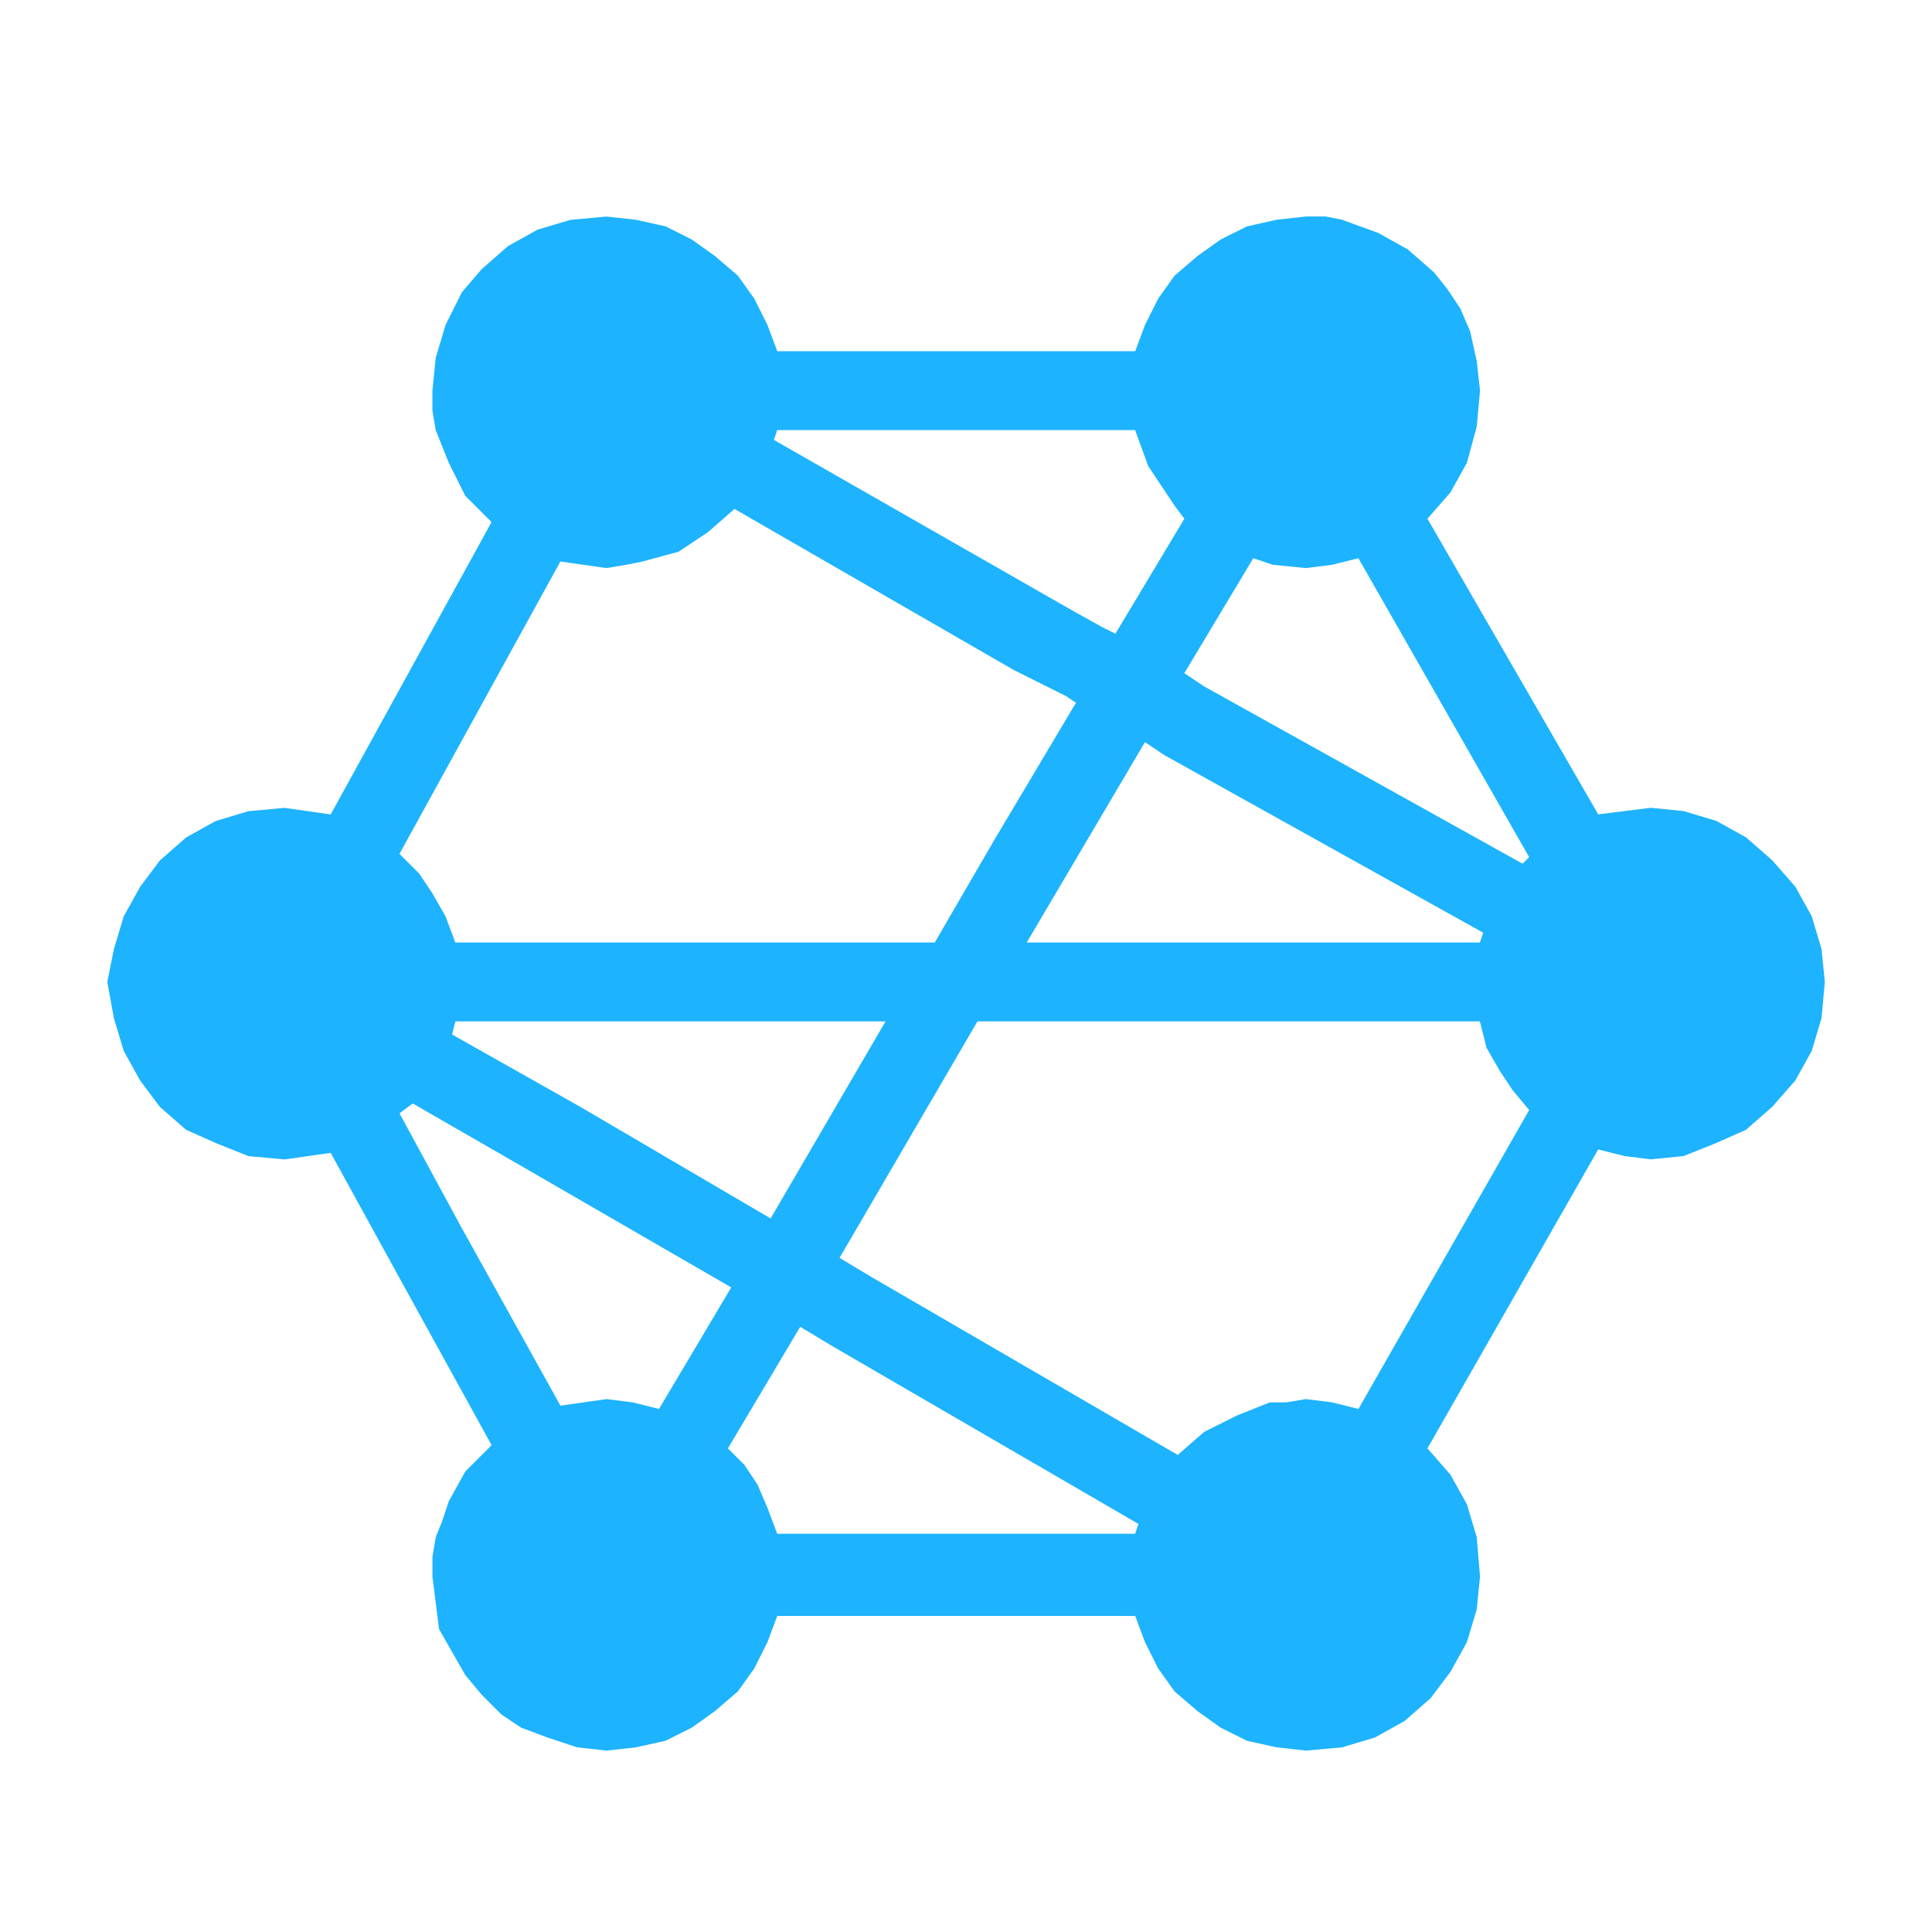
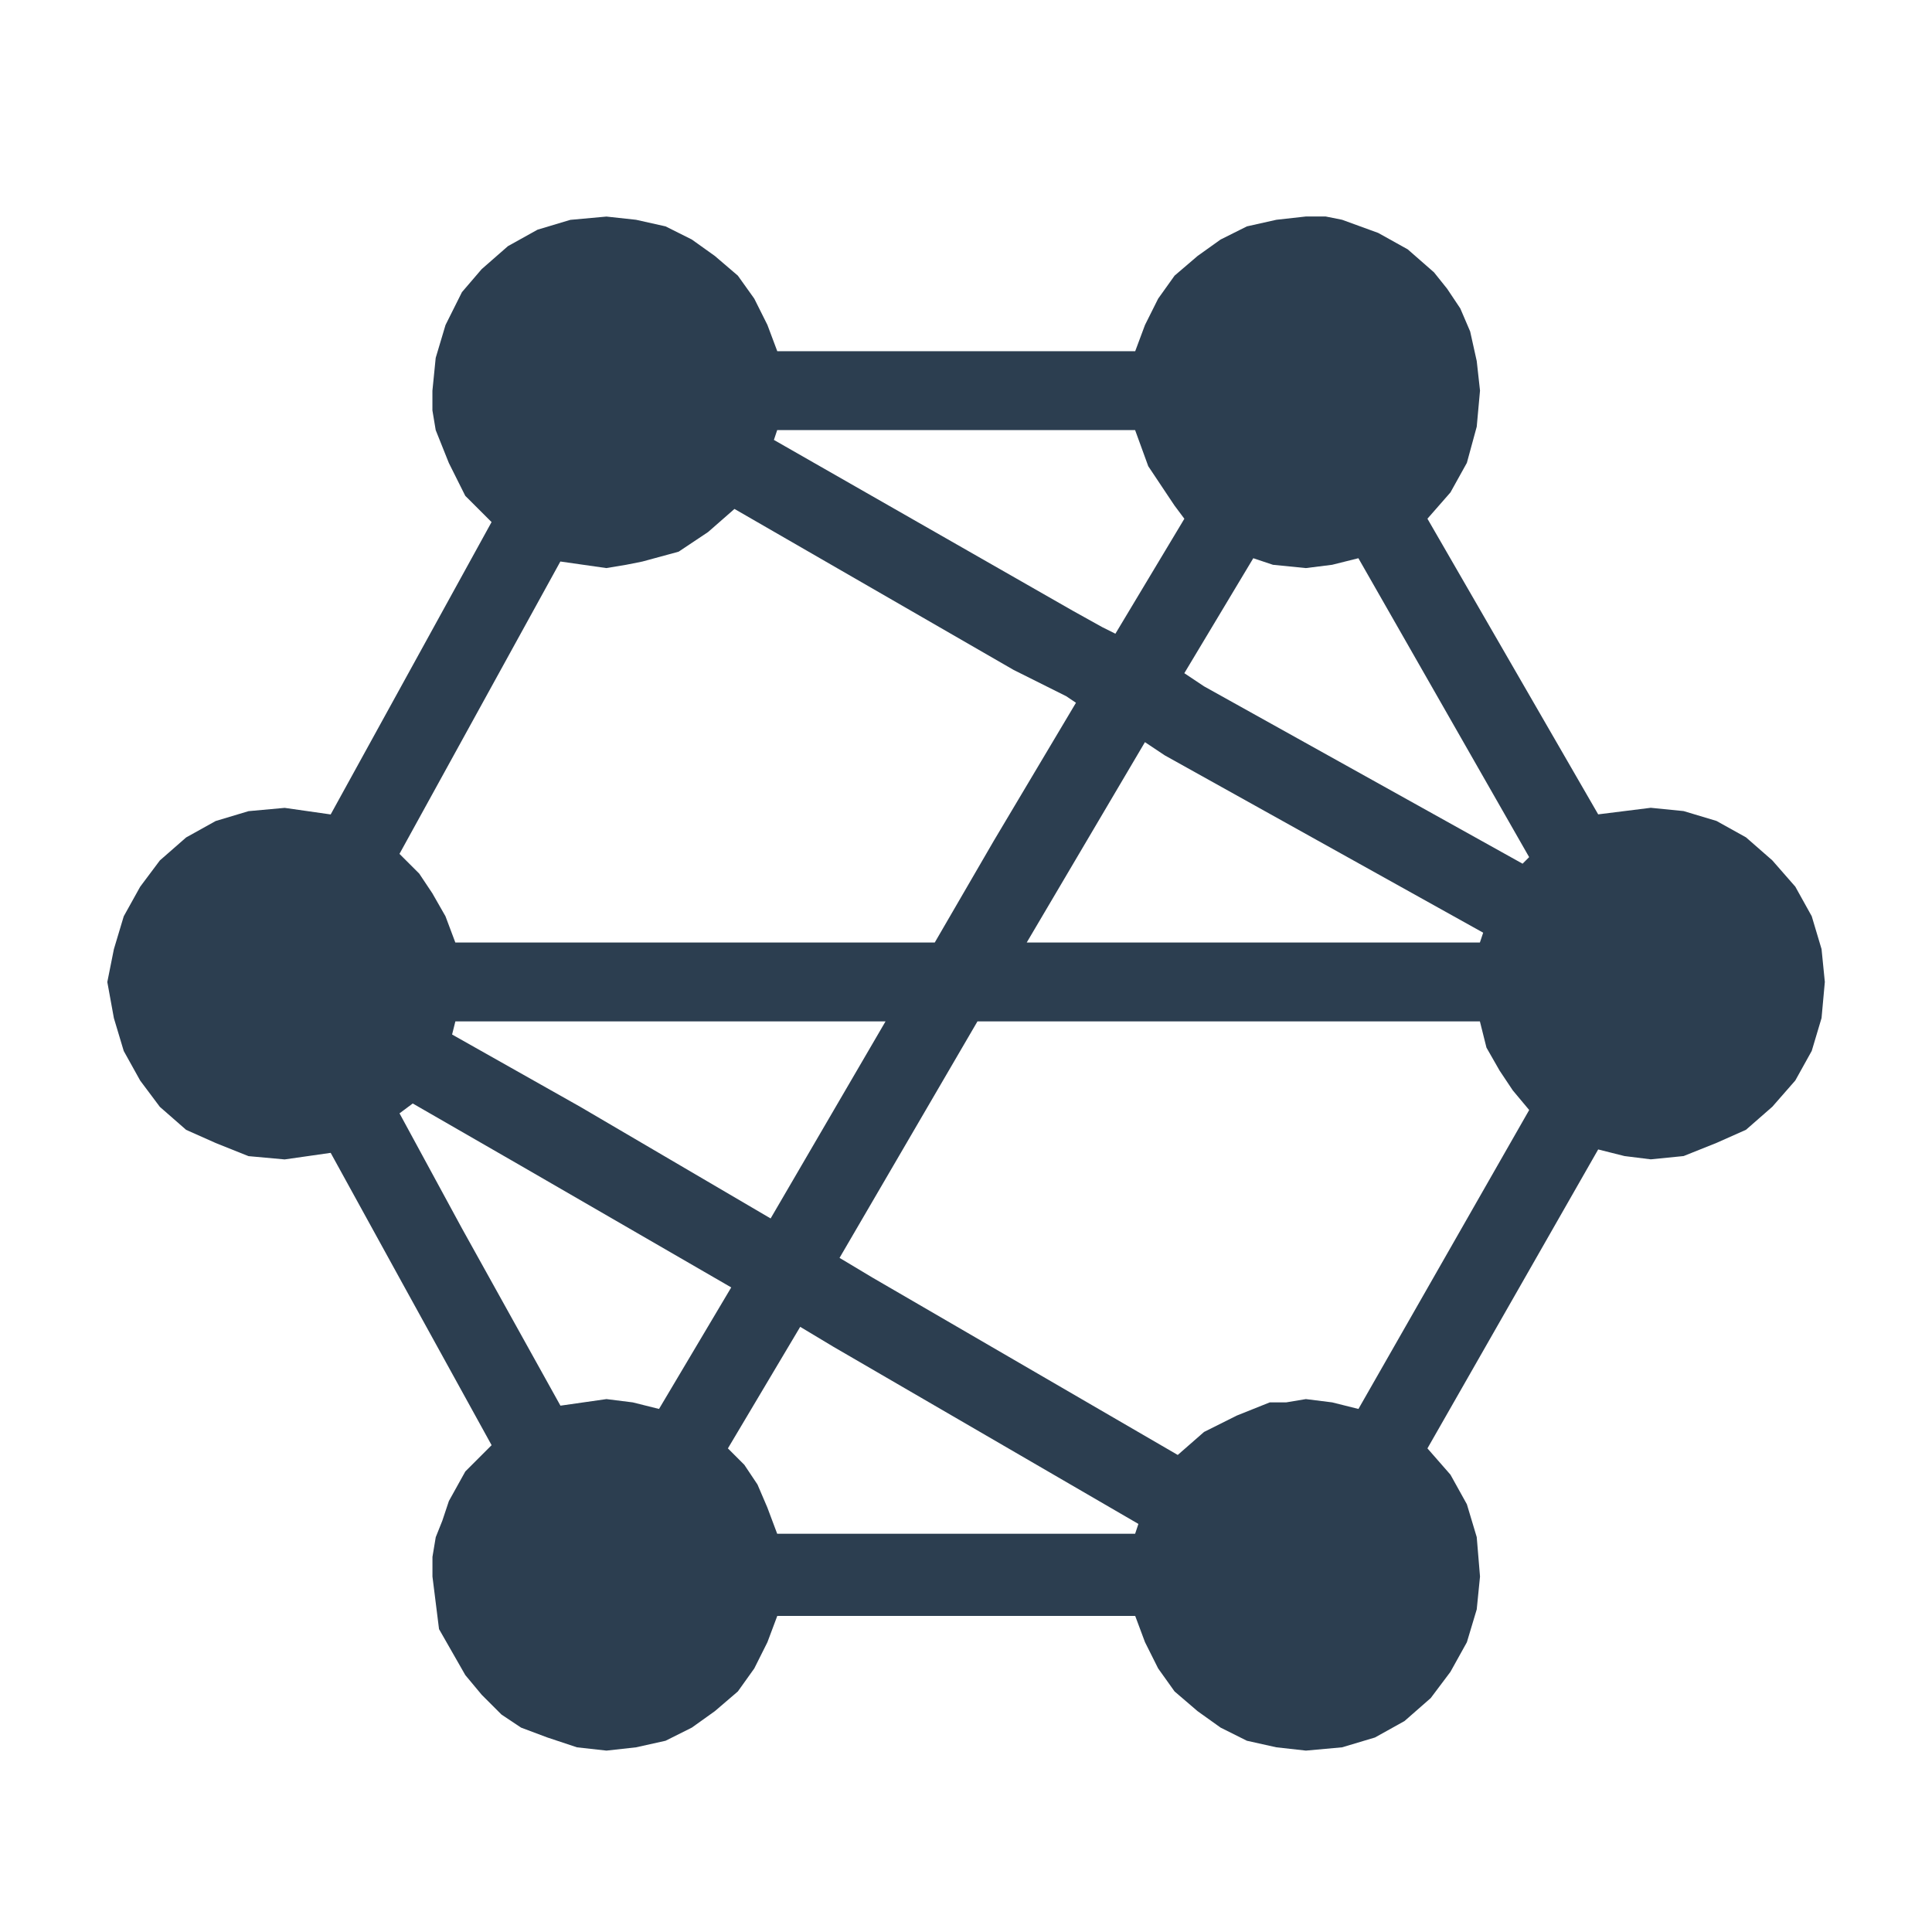
<svg xmlns="http://www.w3.org/2000/svg" width="180" height="180" viewBox="0 0 47.625 47.625" version="1.1" id="svg3942">
  <defs id="defs3936" />
  <g id="layer1" transform="translate(74.46131,19.35753)">
-     <path d="m -46.48,-8.755 0.324,0.89 0.486,0.729 0.162,0.242 0.242,0.324 -1.7,2.834 -0.324,-0.162 -0.728,-0.405 -7.366,-4.21 0.081,-0.243 z m 5.504,3.158 4.209,7.368 -0.162,0.162 -7.852,-4.372 -0.486,-0.324 1.7,-2.834 0.485,0.162 0.81,0.081 0.648,-0.081 z m -15.38,-1.215 6.88,3.968 1.295,0.647 0.243,0.163 -2.024,3.4 -1.457,2.51 h -11.818 l -0.243,-0.647 -0.324,-0.567 -0.324,-0.486 -0.486,-0.485 3.966,-7.207 0.567,0.081 0.567,0.081 0.486,-0.081 0.405,-0.081 0.89,-0.242 0.728,-0.486 z m 10.118,5.749 0.486,0.324 7.852,4.373 -0.081,0.242 H -49.152 Z m -6.394,6.883 -2.833,4.858 -4.695,-2.753 -3.157,-1.781 0.081,-0.324 z m -11.655,2.024 2.671,1.538 5.18,2.996 -1.78,2.996 -0.648,-0.162 -0.648,-0.081 -0.567,0.081 -0.567,0.081 -2.429,-4.372 -1.538,-2.834 z m 26.306,-2.024 0.162,0.647 0.324,0.567 0.324,0.486 0.405,0.485 -4.209,7.369 -0.648,-0.162 -0.648,-0.081 -0.485,0.081 h -0.405 l -0.81,0.324 -0.81,0.405 -0.648,0.567 -7.527,-4.373 -0.81,-0.485 3.4,-5.83 z m -16.755,7.53 0.81,0.486 7.527,4.372 -0.081,0.243 h -8.823 l -0.243,-0.648 -0.243,-0.567 -0.324,-0.485 -0.405,-0.405 z m -4.776,-27.369 -0.89,0.081 -0.81,0.243 -0.728,0.405 -0.648,0.567 -0.486,0.567 -0.405,0.81 -0.242,0.81 -0.081,0.81 v 0.485 l 0.081,0.486 0.162,0.405 0.162,0.405 0.405,0.81 0.648,0.647 -3.966,7.207 -0.567,-0.081 -0.567,-0.081 -0.891,0.081 -0.81,0.243 -0.728,0.405 -0.648,0.567 -0.485,0.648 -0.405,0.729 -0.243,0.81 -0.162,0.81 0.162,0.89 0.243,0.81 0.405,0.729 0.485,0.648 0.648,0.567 0.728,0.324 0.81,0.324 0.891,0.081 0.567,-0.081 0.567,-0.081 1.781,3.239 2.186,3.967 -0.648,0.648 -0.405,0.729 -0.162,0.486 -0.162,0.405 -0.081,0.485 v 0.486 l 0.081,0.647 0.081,0.648 0.324,0.567 0.324,0.567 0.405,0.486 0.485,0.485 0.486,0.324 0.648,0.243 0.728,0.242 0.728,0.081 0.728,-0.081 0.729,-0.162 0.647,-0.324 0.567,-0.405 0.567,-0.486 0.405,-0.567 0.324,-0.647 0.243,-0.648 h 8.823 l 0.242,0.648 0.324,0.647 0.405,0.567 0.567,0.486 0.567,0.405 0.648,0.324 0.728,0.162 0.728,0.081 0.891,-0.081 0.81,-0.242 0.728,-0.405 0.647,-0.567 0.486,-0.647 0.405,-0.729 0.243,-0.81 0.081,-0.81 -0.081,-0.972 -0.243,-0.81 -0.405,-0.729 -0.567,-0.648 4.209,-7.369 0.648,0.163 0.648,0.081 0.81,-0.081 0.81,-0.324 0.728,-0.324 0.648,-0.567 0.567,-0.648 0.405,-0.729 0.242,-0.81 0.081,-0.89 -0.081,-0.81 -0.242,-0.81 -0.405,-0.729 -0.567,-0.648 -0.648,-0.567 -0.728,-0.405 -0.81,-0.243 -0.81,-0.081 -0.648,0.081 -0.648,0.081 -4.209,-7.288 0.567,-0.648 0.405,-0.729 0.243,-0.891 0.081,-0.89 -0.081,-0.729 -0.162,-0.729 -0.243,-0.567 -0.324,-0.485 -0.324,-0.405 -0.648,-0.567 -0.728,-0.405 -0.89,-0.324 -0.405,-0.081 h -0.486 l -0.728,0.081 -0.728,0.163 -0.648,0.324 -0.567,0.405 -0.567,0.485 -0.405,0.567 -0.324,0.648 -0.242,0.648 h -8.823 l -0.243,-0.648 -0.324,-0.648 -0.405,-0.567 -0.567,-0.485 -0.567,-0.405 -0.647,-0.324 -0.729,-0.163 z" id="path52" style="fill:#1db3ff;fill-rule:evenodd;stroke:none;stroke-width:0.365;stroke-linecap:square;stroke-miterlimit:10" />
+     <path d="m -46.48,-8.755 0.324,0.89 0.486,0.729 0.162,0.242 0.242,0.324 -1.7,2.834 -0.324,-0.162 -0.728,-0.405 -7.366,-4.21 0.081,-0.243 z m 5.504,3.158 4.209,7.368 -0.162,0.162 -7.852,-4.372 -0.486,-0.324 1.7,-2.834 0.485,0.162 0.81,0.081 0.648,-0.081 z m -15.38,-1.215 6.88,3.968 1.295,0.647 0.243,0.163 -2.024,3.4 -1.457,2.51 h -11.818 l -0.243,-0.647 -0.324,-0.567 -0.324,-0.486 -0.486,-0.485 3.966,-7.207 0.567,0.081 0.567,0.081 0.486,-0.081 0.405,-0.081 0.89,-0.242 0.728,-0.486 z m 10.118,5.749 0.486,0.324 7.852,4.373 -0.081,0.242 H -49.152 Z m -6.394,6.883 -2.833,4.858 -4.695,-2.753 -3.157,-1.781 0.081,-0.324 z m -11.655,2.024 2.671,1.538 5.18,2.996 -1.78,2.996 -0.648,-0.162 -0.648,-0.081 -0.567,0.081 -0.567,0.081 -2.429,-4.372 -1.538,-2.834 z m 26.306,-2.024 0.162,0.647 0.324,0.567 0.324,0.486 0.405,0.485 -4.209,7.369 -0.648,-0.162 -0.648,-0.081 -0.485,0.081 h -0.405 l -0.81,0.324 -0.81,0.405 -0.648,0.567 -7.527,-4.373 -0.81,-0.485 3.4,-5.83 z m -16.755,7.53 0.81,0.486 7.527,4.372 -0.081,0.243 h -8.823 l -0.243,-0.648 -0.243,-0.567 -0.324,-0.485 -0.405,-0.405 z m -4.776,-27.369 -0.89,0.081 -0.81,0.243 -0.728,0.405 -0.648,0.567 -0.486,0.567 -0.405,0.81 -0.242,0.81 -0.081,0.81 v 0.485 l 0.081,0.486 0.162,0.405 0.162,0.405 0.405,0.81 0.648,0.647 -3.966,7.207 -0.567,-0.081 -0.567,-0.081 -0.891,0.081 -0.81,0.243 -0.728,0.405 -0.648,0.567 -0.485,0.648 -0.405,0.729 -0.243,0.81 -0.162,0.81 0.162,0.89 0.243,0.81 0.405,0.729 0.485,0.648 0.648,0.567 0.728,0.324 0.81,0.324 0.891,0.081 0.567,-0.081 0.567,-0.081 1.781,3.239 2.186,3.967 -0.648,0.648 -0.405,0.729 -0.162,0.486 -0.162,0.405 -0.081,0.485 v 0.486 l 0.081,0.647 0.081,0.648 0.324,0.567 0.324,0.567 0.405,0.486 0.485,0.485 0.486,0.324 0.648,0.243 0.728,0.242 0.728,0.081 0.728,-0.081 0.729,-0.162 0.647,-0.324 0.567,-0.405 0.567,-0.486 0.405,-0.567 0.324,-0.647 0.243,-0.648 h 8.823 l 0.242,0.648 0.324,0.647 0.405,0.567 0.567,0.486 0.567,0.405 0.648,0.324 0.728,0.162 0.728,0.081 0.891,-0.081 0.81,-0.242 0.728,-0.405 0.647,-0.567 0.486,-0.647 0.405,-0.729 0.243,-0.81 0.081,-0.81 -0.081,-0.972 -0.243,-0.81 -0.405,-0.729 -0.567,-0.648 4.209,-7.369 0.648,0.163 0.648,0.081 0.81,-0.081 0.81,-0.324 0.728,-0.324 0.648,-0.567 0.567,-0.648 0.405,-0.729 0.242,-0.81 0.081,-0.89 -0.081,-0.81 -0.242,-0.81 -0.405,-0.729 -0.567,-0.648 -0.648,-0.567 -0.728,-0.405 -0.81,-0.243 -0.81,-0.081 -0.648,0.081 -0.648,0.081 -4.209,-7.288 0.567,-0.648 0.405,-0.729 0.243,-0.891 0.081,-0.89 -0.081,-0.729 -0.162,-0.729 -0.243,-0.567 -0.324,-0.485 -0.324,-0.405 -0.648,-0.567 -0.728,-0.405 -0.89,-0.324 -0.405,-0.081 h -0.486 l -0.728,0.081 -0.728,0.163 -0.648,0.324 -0.567,0.405 -0.567,0.485 -0.405,0.567 -0.324,0.648 -0.242,0.648 h -8.823 l -0.243,-0.648 -0.324,-0.648 -0.405,-0.567 -0.567,-0.485 -0.567,-0.405 -0.647,-0.324 -0.729,-0.163 z" id="path52" style="fill:#2c3e50;fill-rule:evenodd;stroke:none;stroke-width:0.365;stroke-linecap:square;stroke-miterlimit:10;fill-opacity:1" />
  </g>
</svg>
